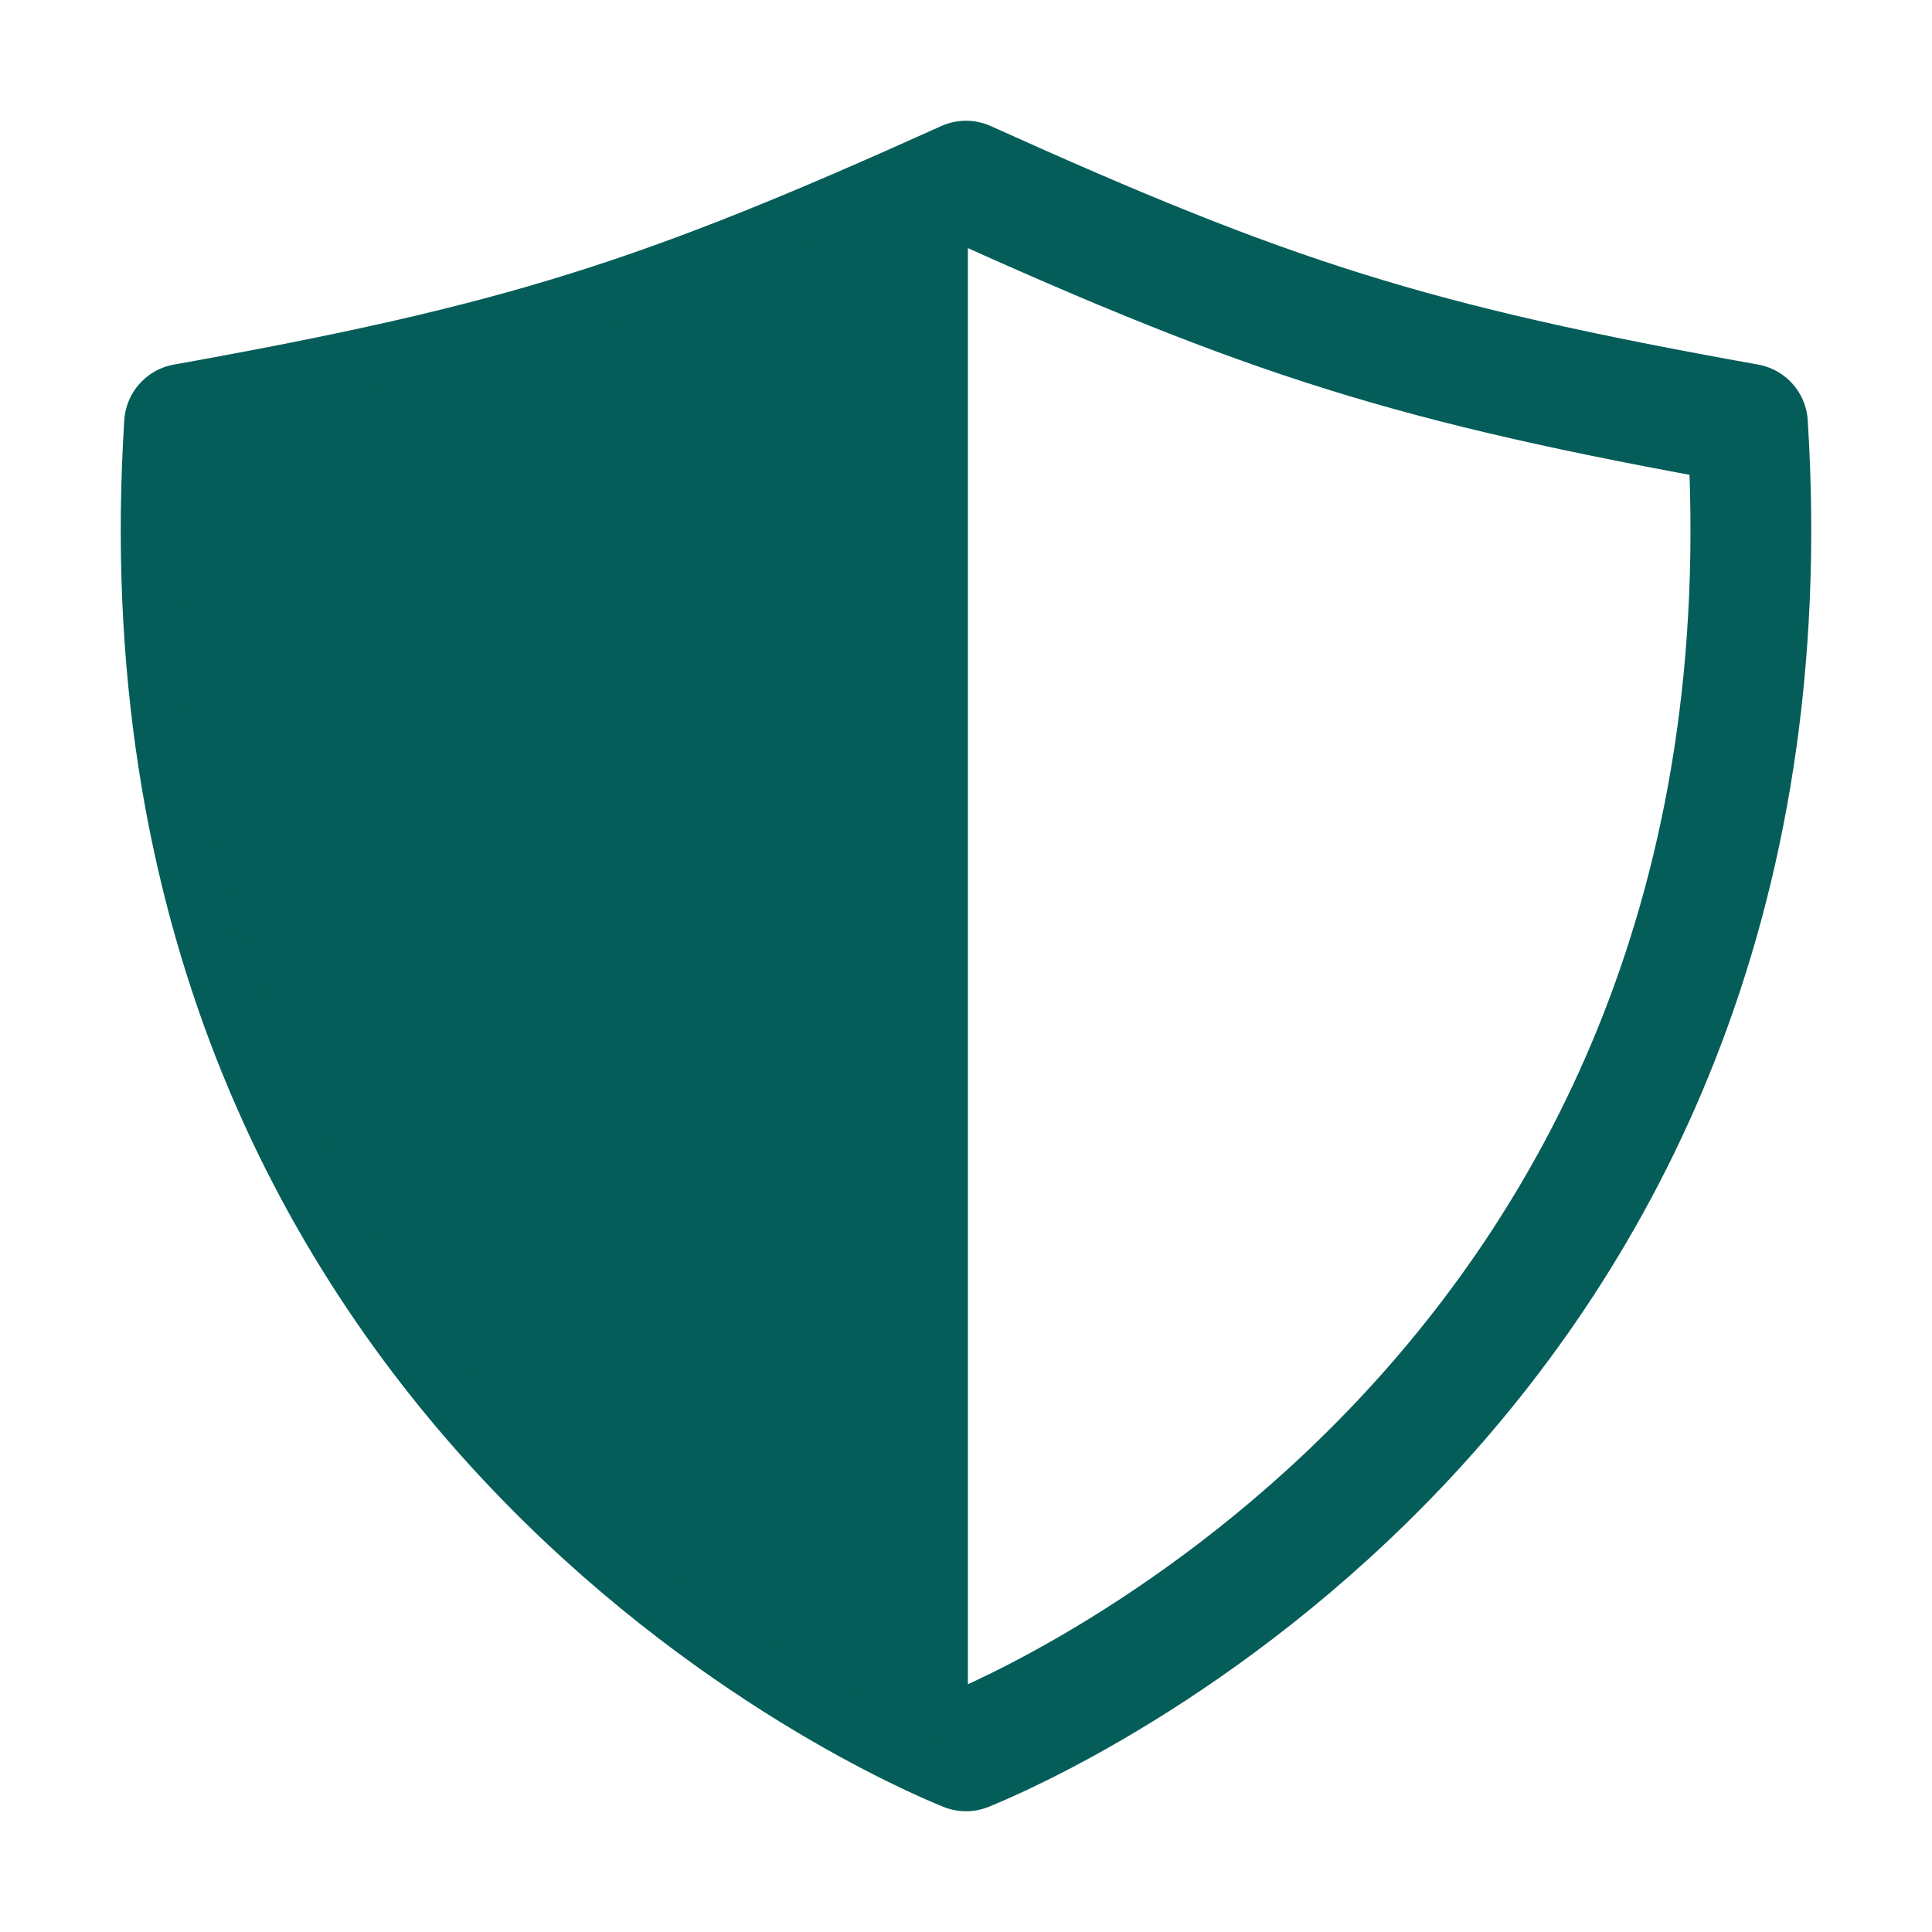
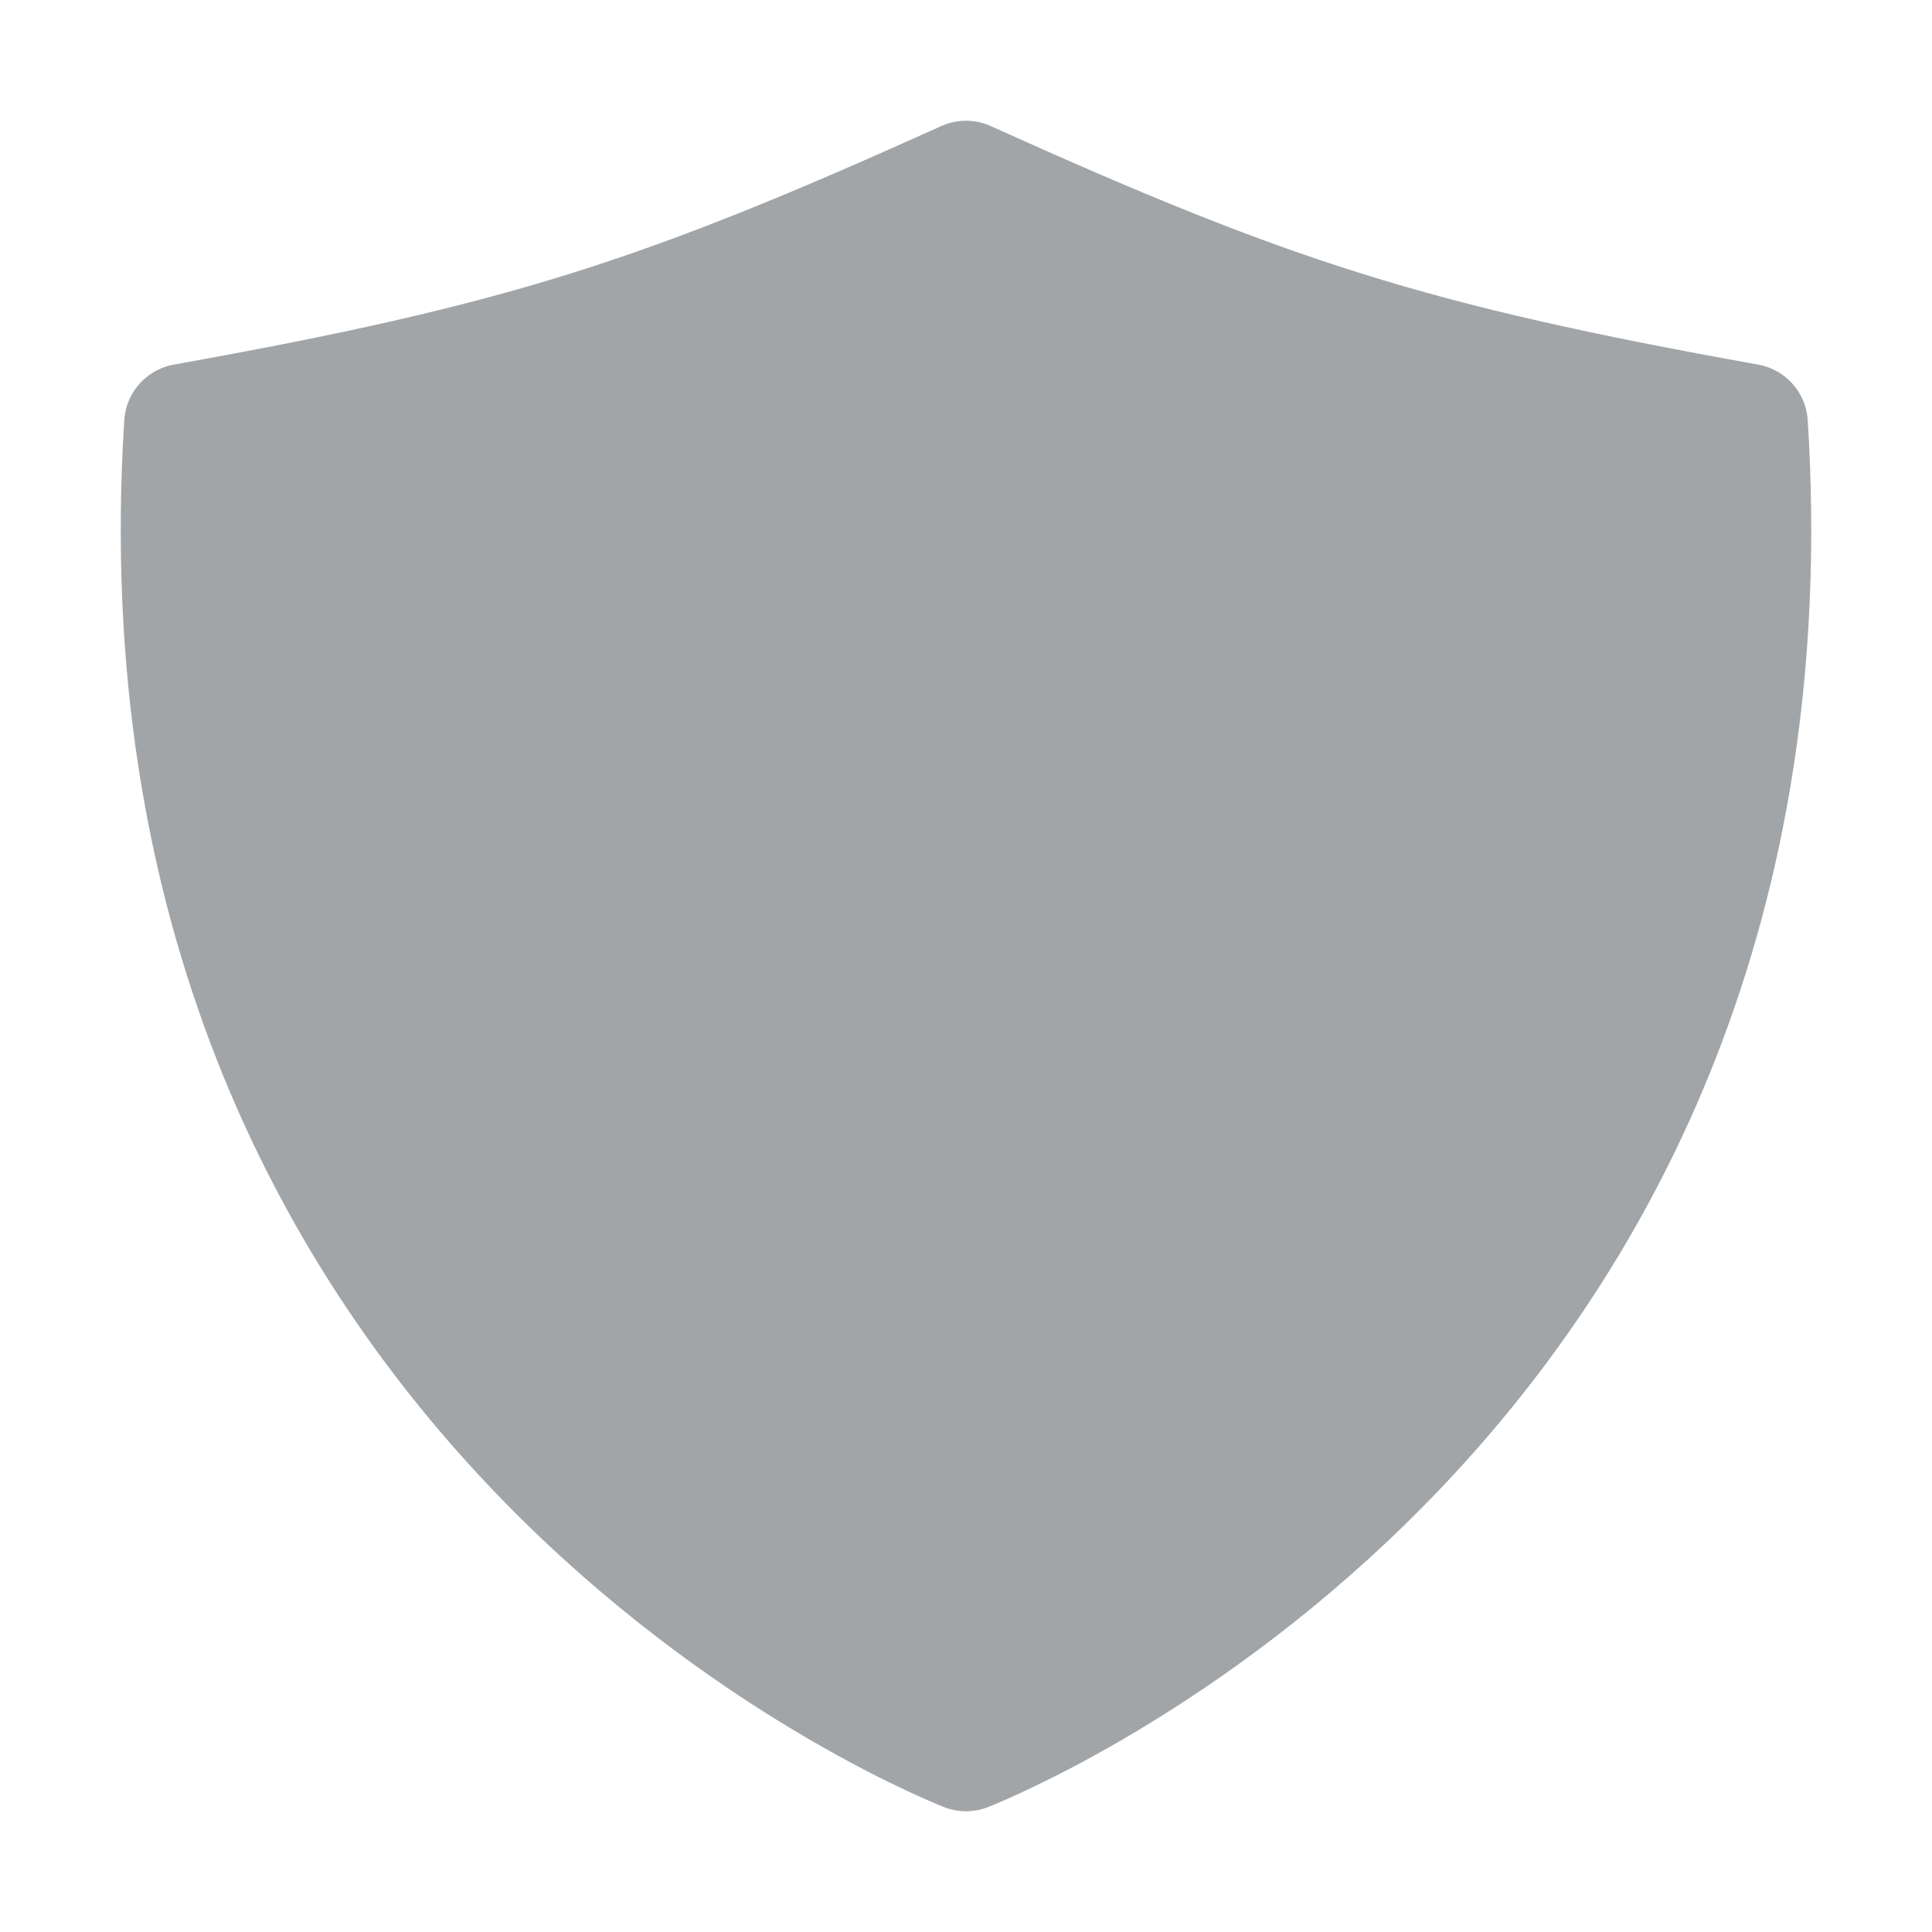
- <svg xmlns="http://www.w3.org/2000/svg" width="800px" height="800px" viewBox="0 0 512 512" id="icons" fill="#055d59" stroke="#055d59">
+ <svg xmlns="http://www.w3.org/2000/svg" width="800px" height="800px" viewBox="0 0 512 512" id="icons" fill="#a2a5a8" stroke="#a2a5a8">
  <g id="SVGRepo_bgCarrier" stroke-width="0" />
  <g id="SVGRepo_tracerCarrier" stroke-linecap="round" stroke-linejoin="round" />
  <g id="SVGRepo_iconCarrier">
-     <path d="M463.1,112.37C373.68,96.33,336.71,84.45,256,48,175.29,84.45,138.32,96.33,48.9,112.37,32.7,369.13,240.58,457.79,256,464,271.42,457.79,479.3,369.13,463.1,112.37Z" fill="none" stroke="#055d59" stroke-linecap="round" stroke-linejoin="round" stroke-width="32" />
+     <path d="M463.1,112.37C373.68,96.33,336.71,84.45,256,48,175.29,84.45,138.32,96.33,48.9,112.37,32.7,369.13,240.58,457.79,256,464,271.42,457.79,479.3,369.13,463.1,112.37Z" stroke-linecap="round" stroke-linejoin="round" stroke-width="32" />
    <path d="M256,48C175.29,84.45,138.32,96.33,48.9,112.37,32.7,369.13,240.58,457.79,256,464Z" />
  </g>
</svg>
